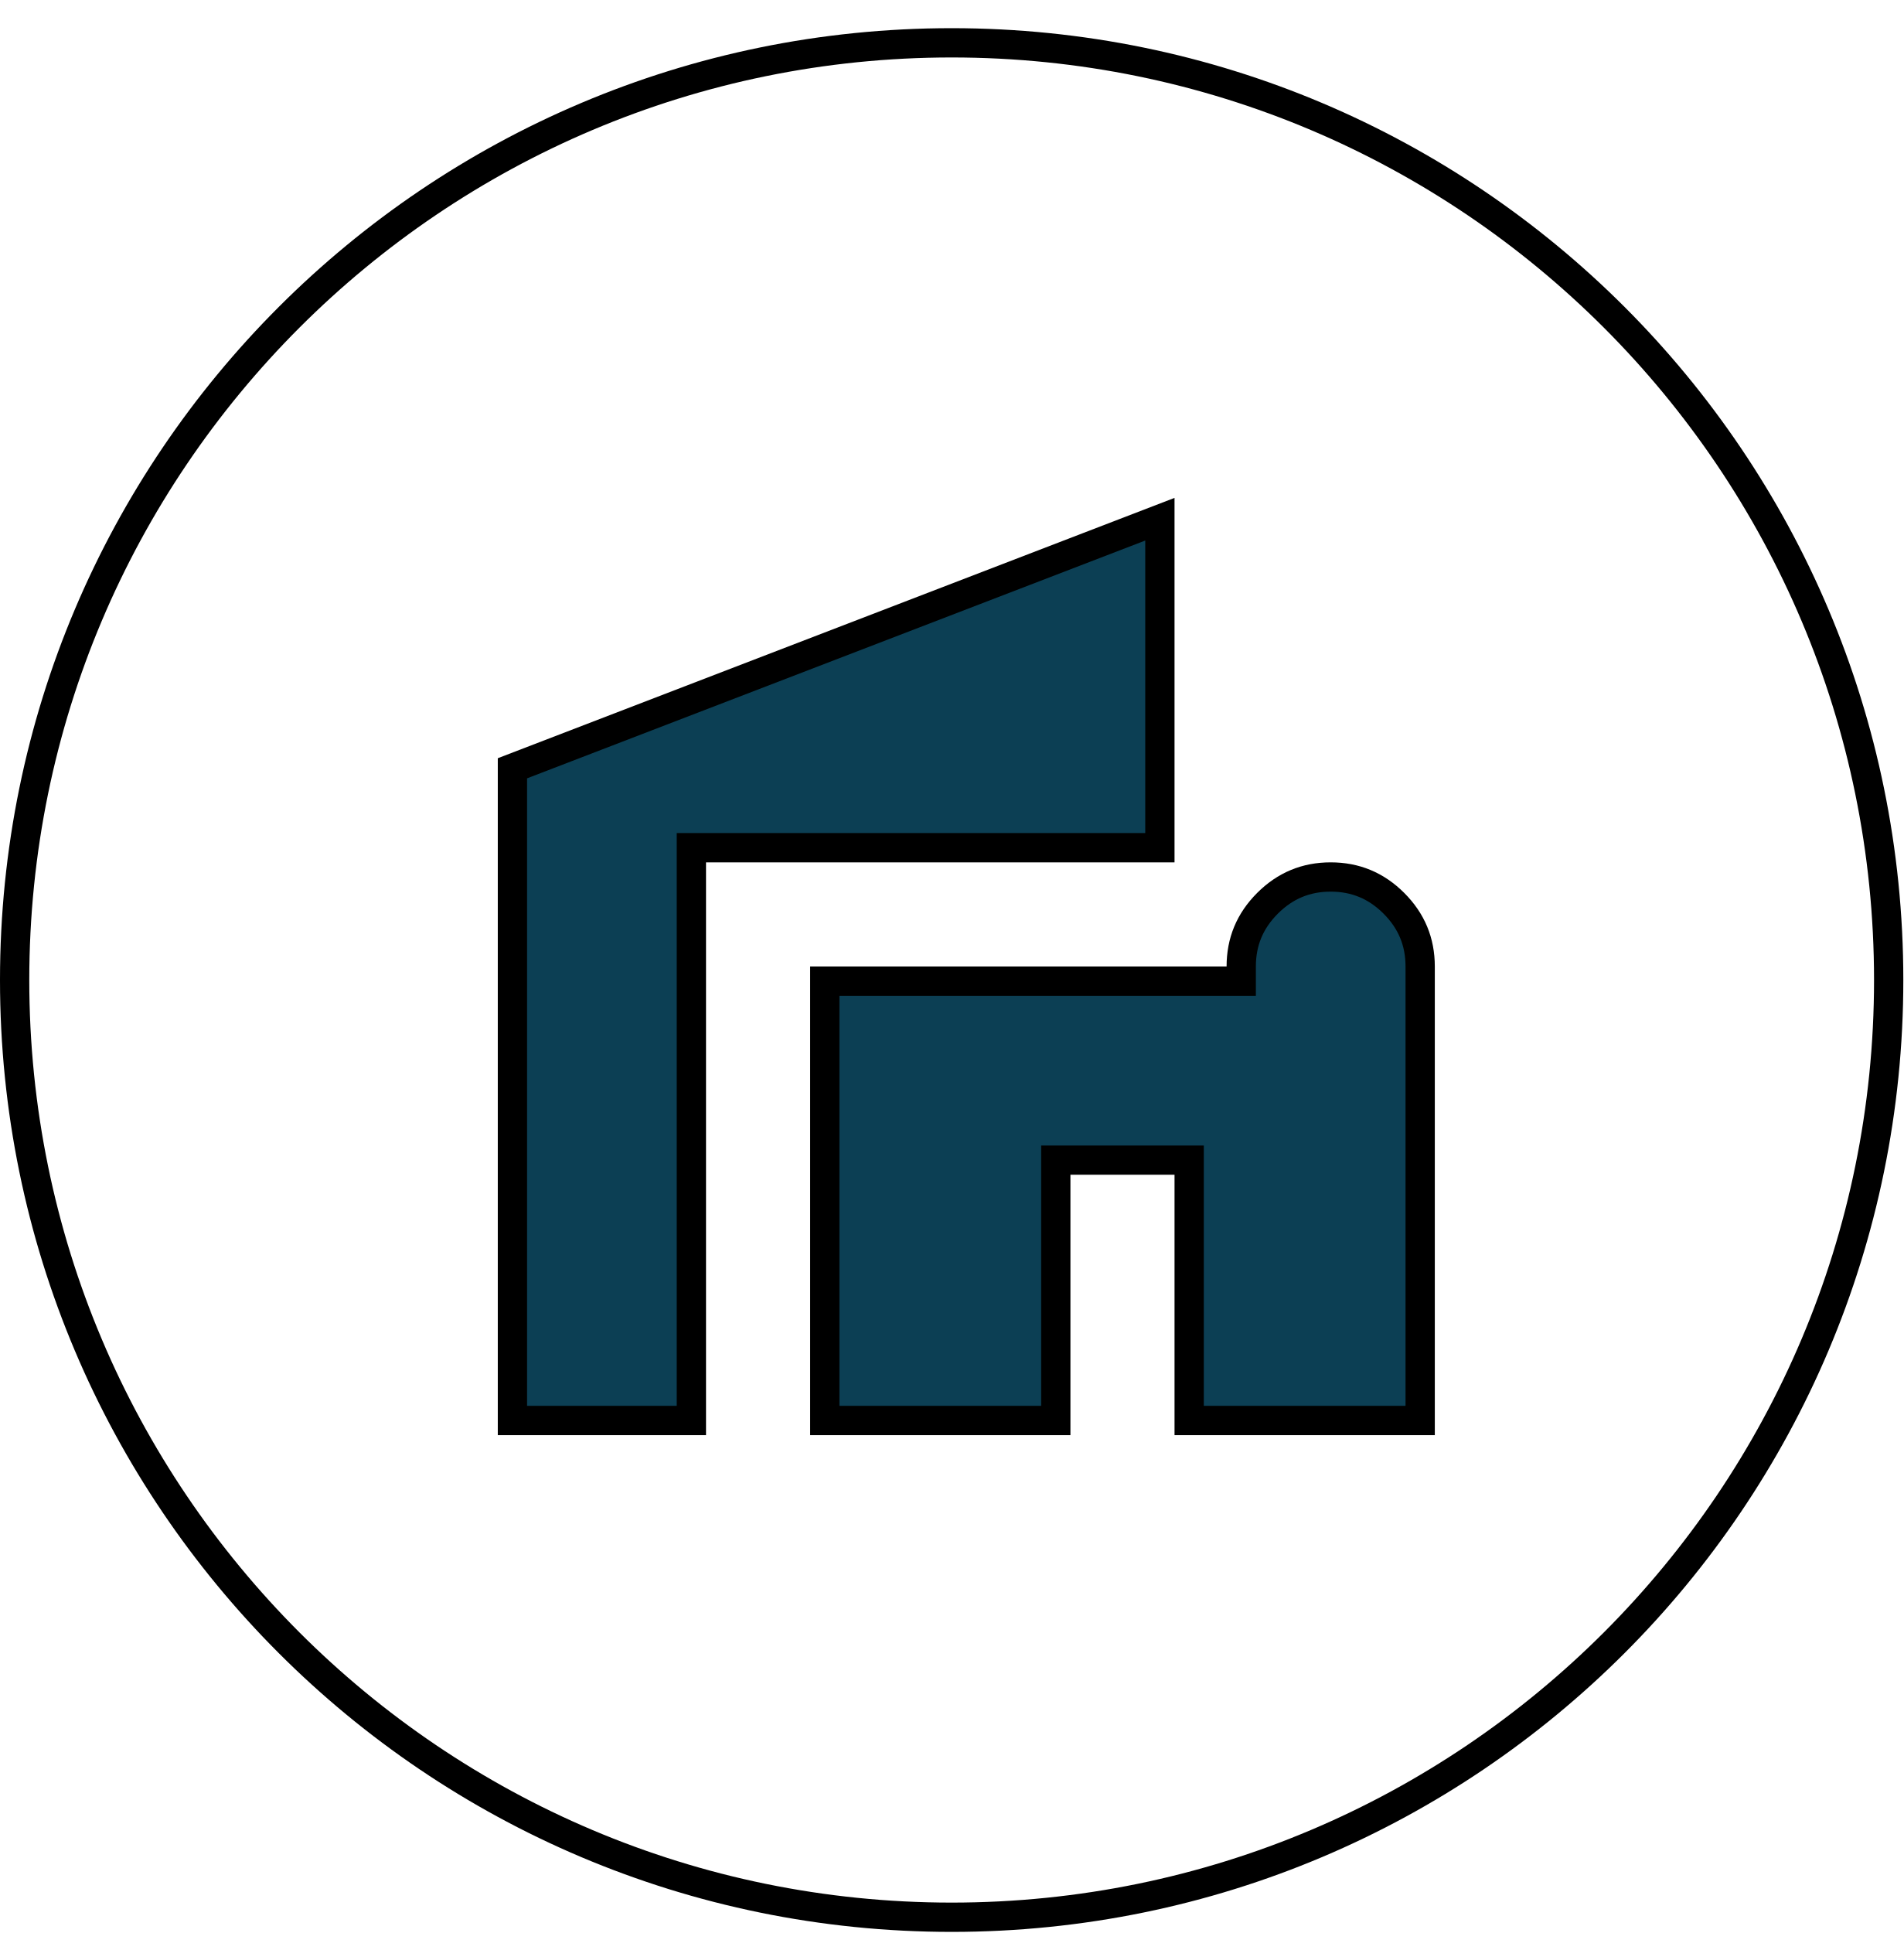
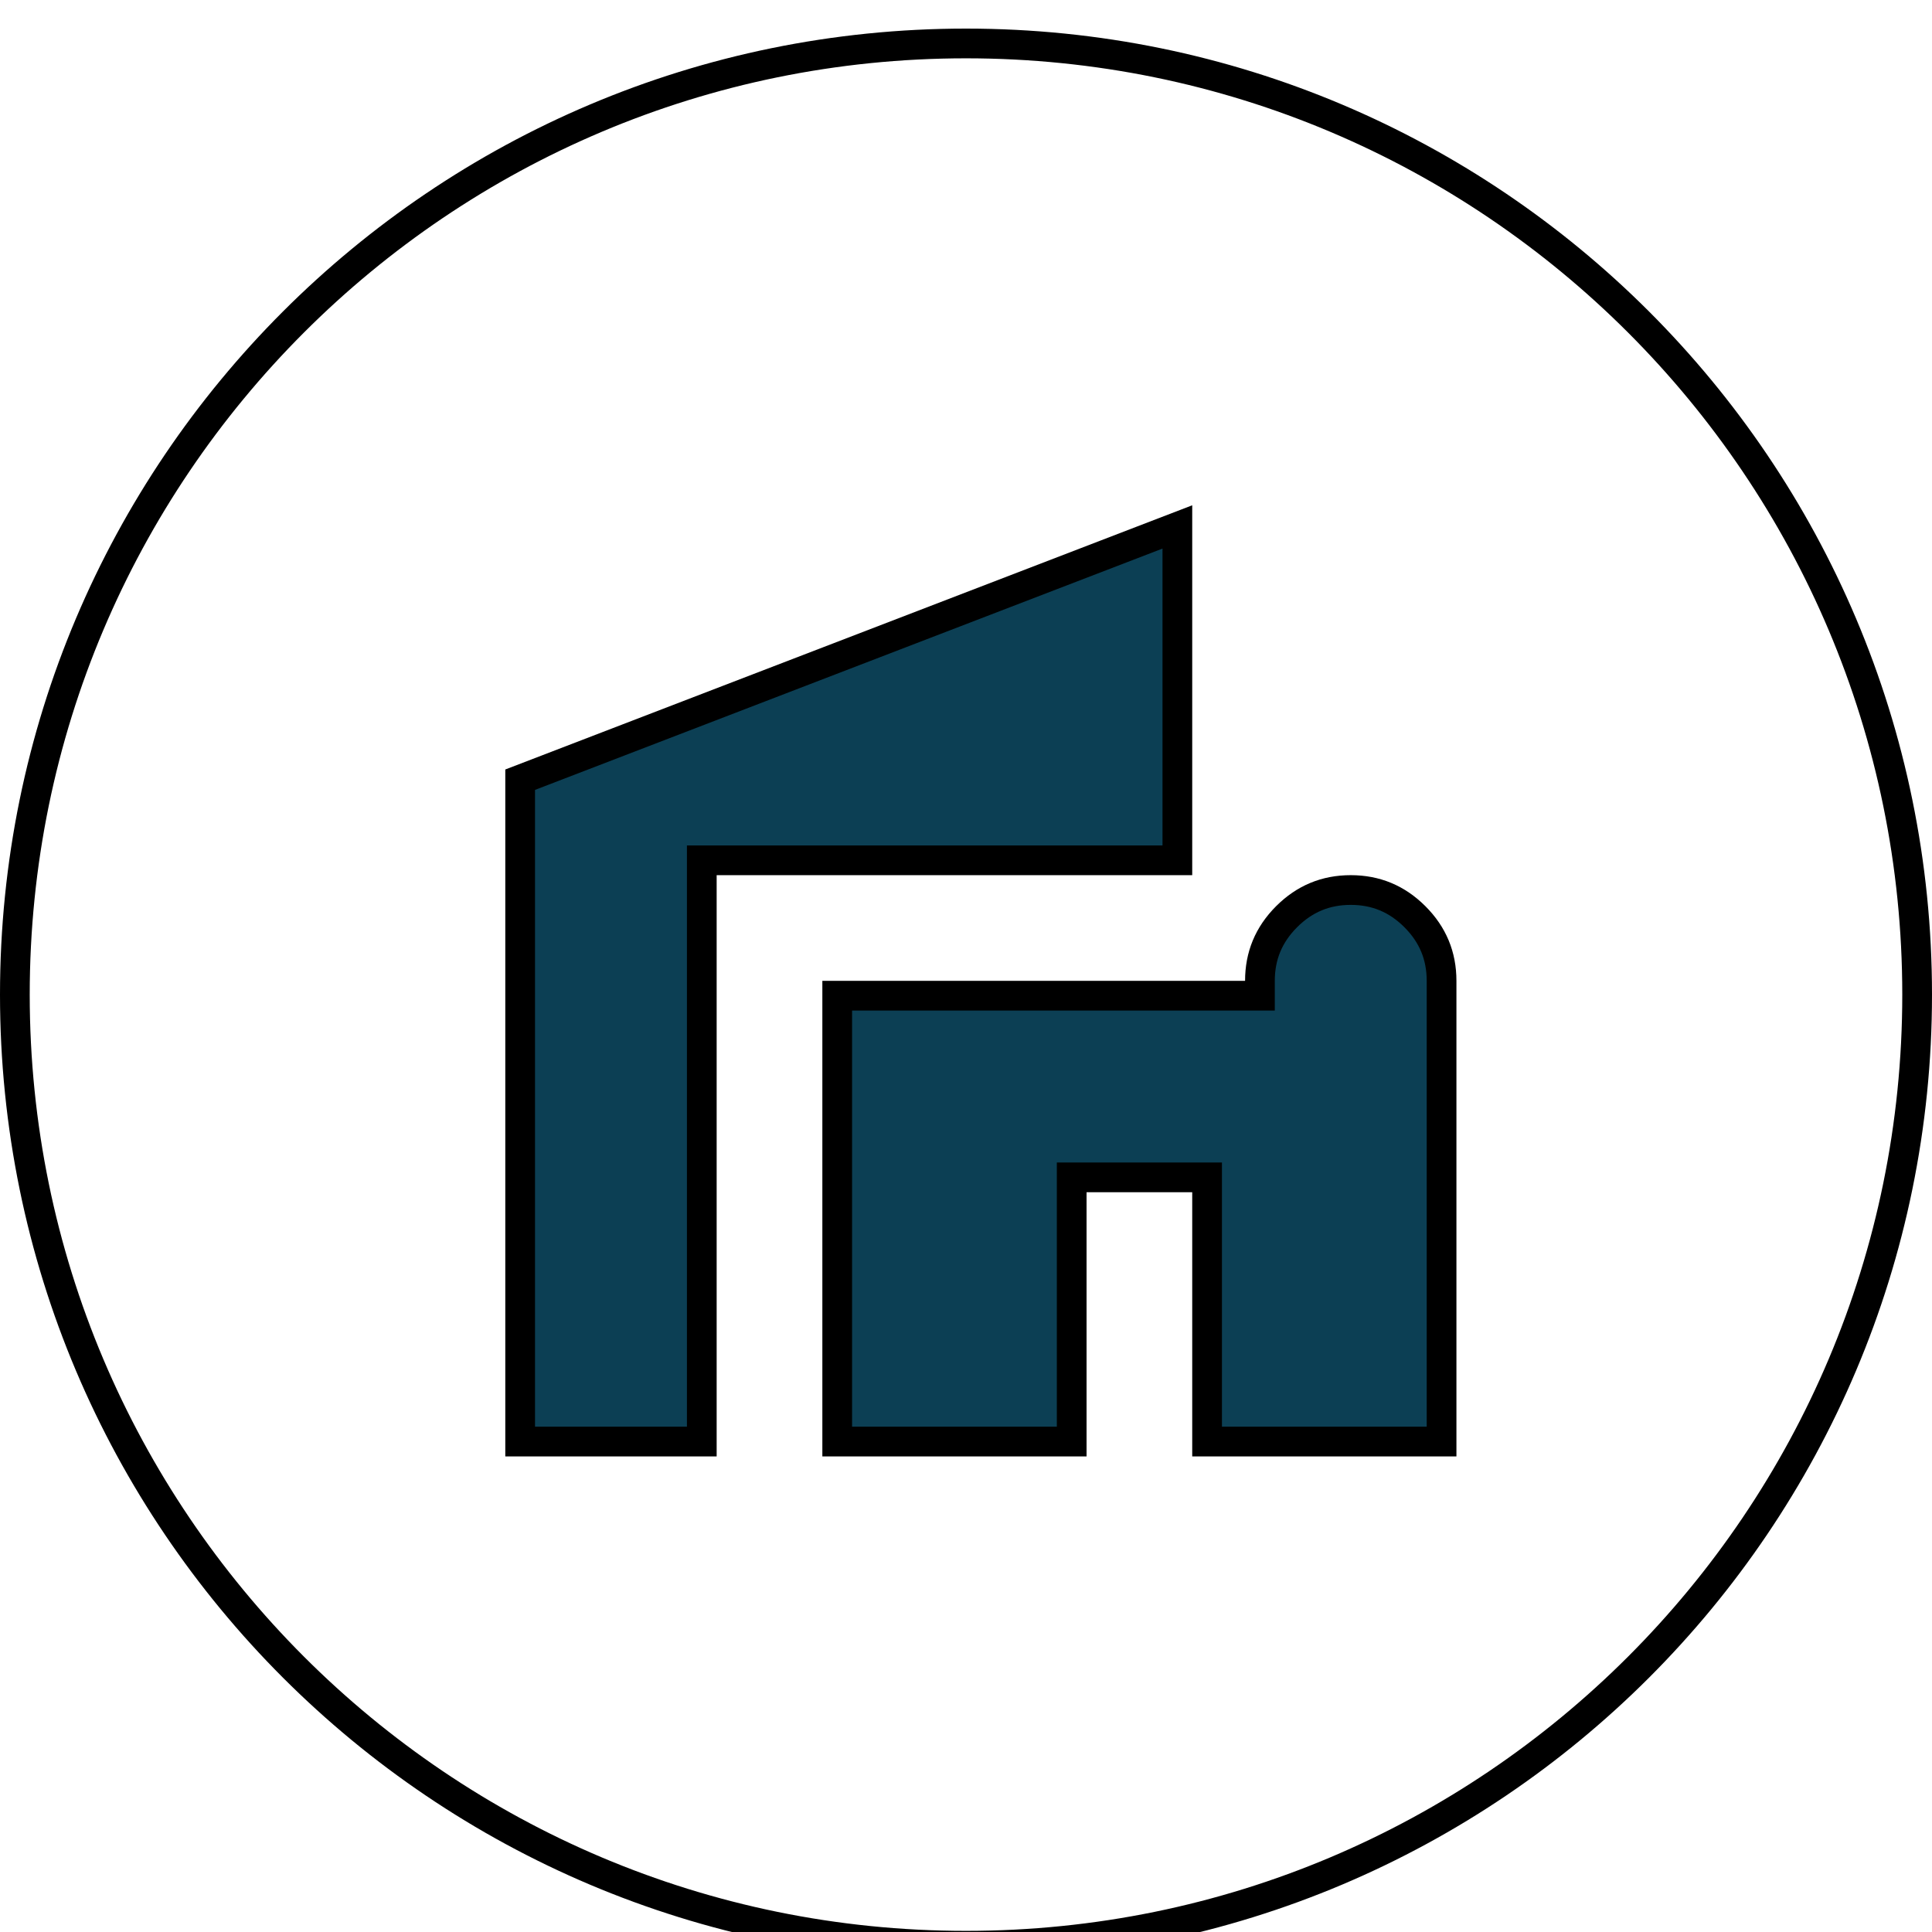
- <svg xmlns="http://www.w3.org/2000/svg" width="65" height="66" viewBox="0 0 65 66" fill="none">
+ <svg xmlns="http://www.w3.org/2000/svg" width="65" height="65" viewBox="0 0 65 65" fill="none">
  <circle cx="32.5" cy="33.462" r="32" stroke="black" />
  <path d="M48.5 33V48.5H40.611V40.111V39.611H40.111H36.556H36.056V40.111V48.5H28.167V33.5H41.889H42.389V33C42.389 32.156 42.683 31.446 43.286 30.842C43.89 30.239 44.6 29.944 45.444 29.944C46.289 29.944 46.999 30.239 47.603 30.842C48.206 31.446 48.5 32.156 48.5 33ZM17.5 26.232L39.611 17.728V28.944H24.111H23.611V29.444V48.5H17.5V26.232Z" fill="#0C3F54" stroke="black" />
</svg>
